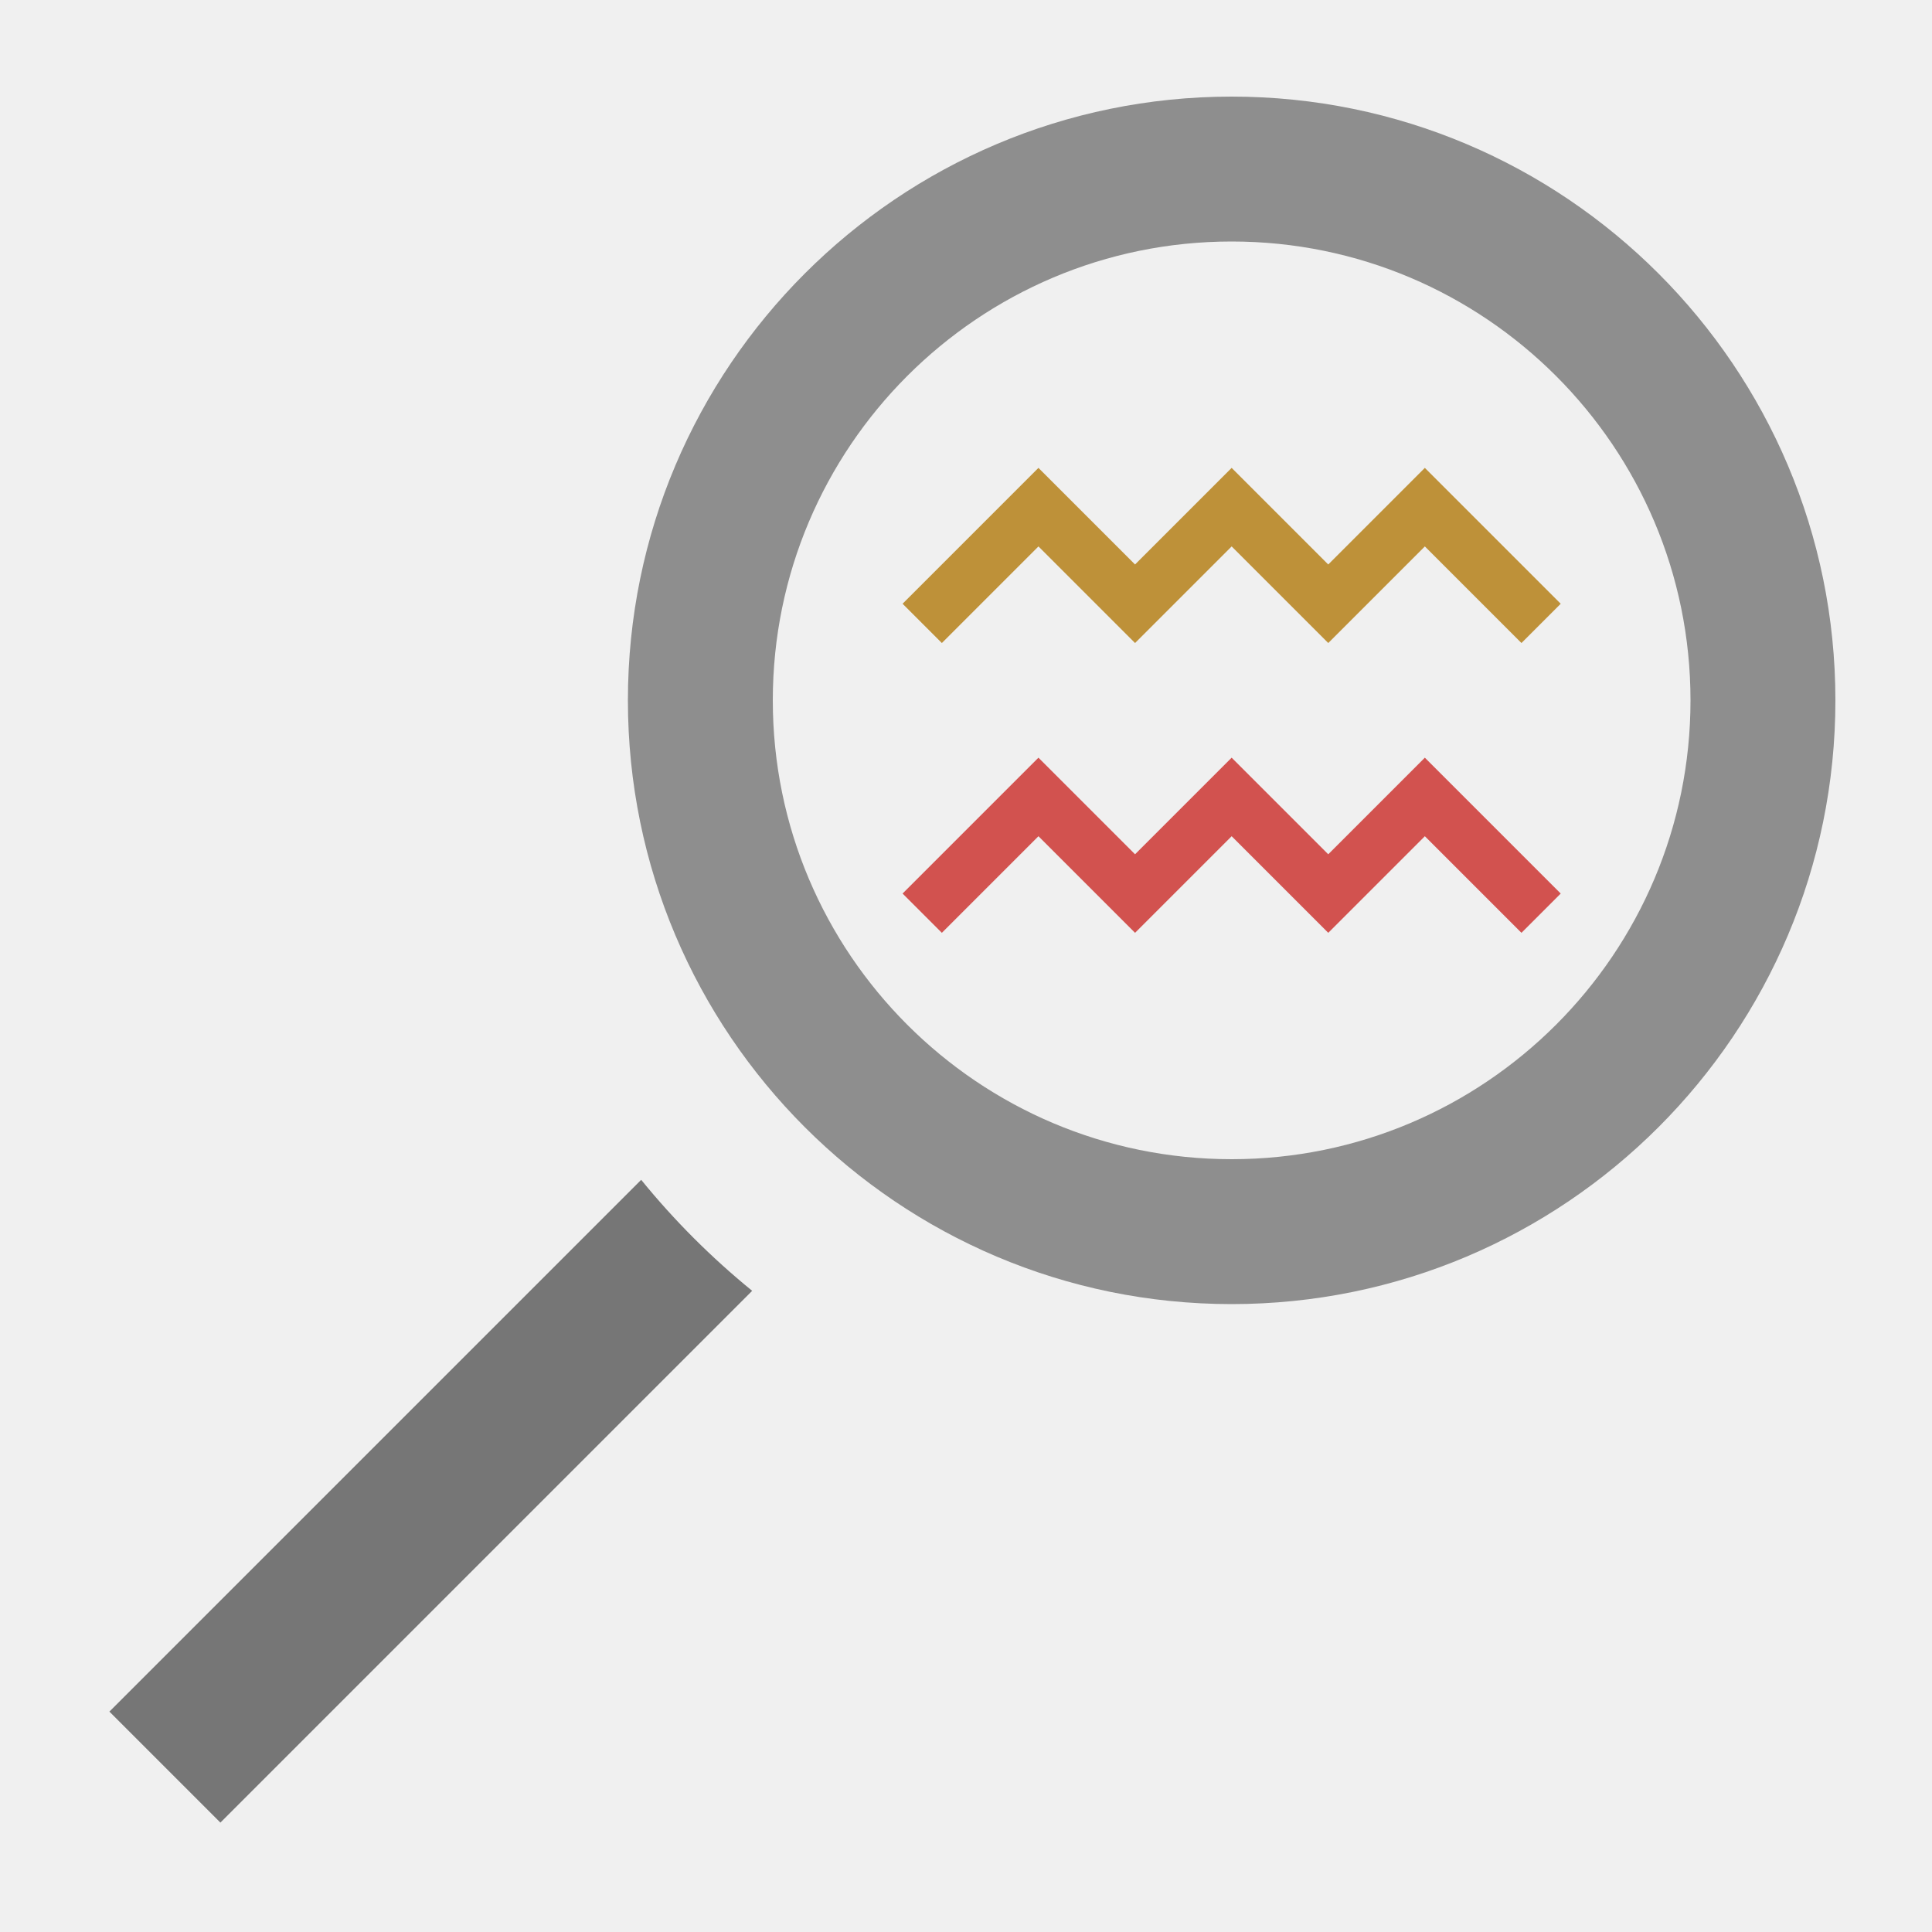
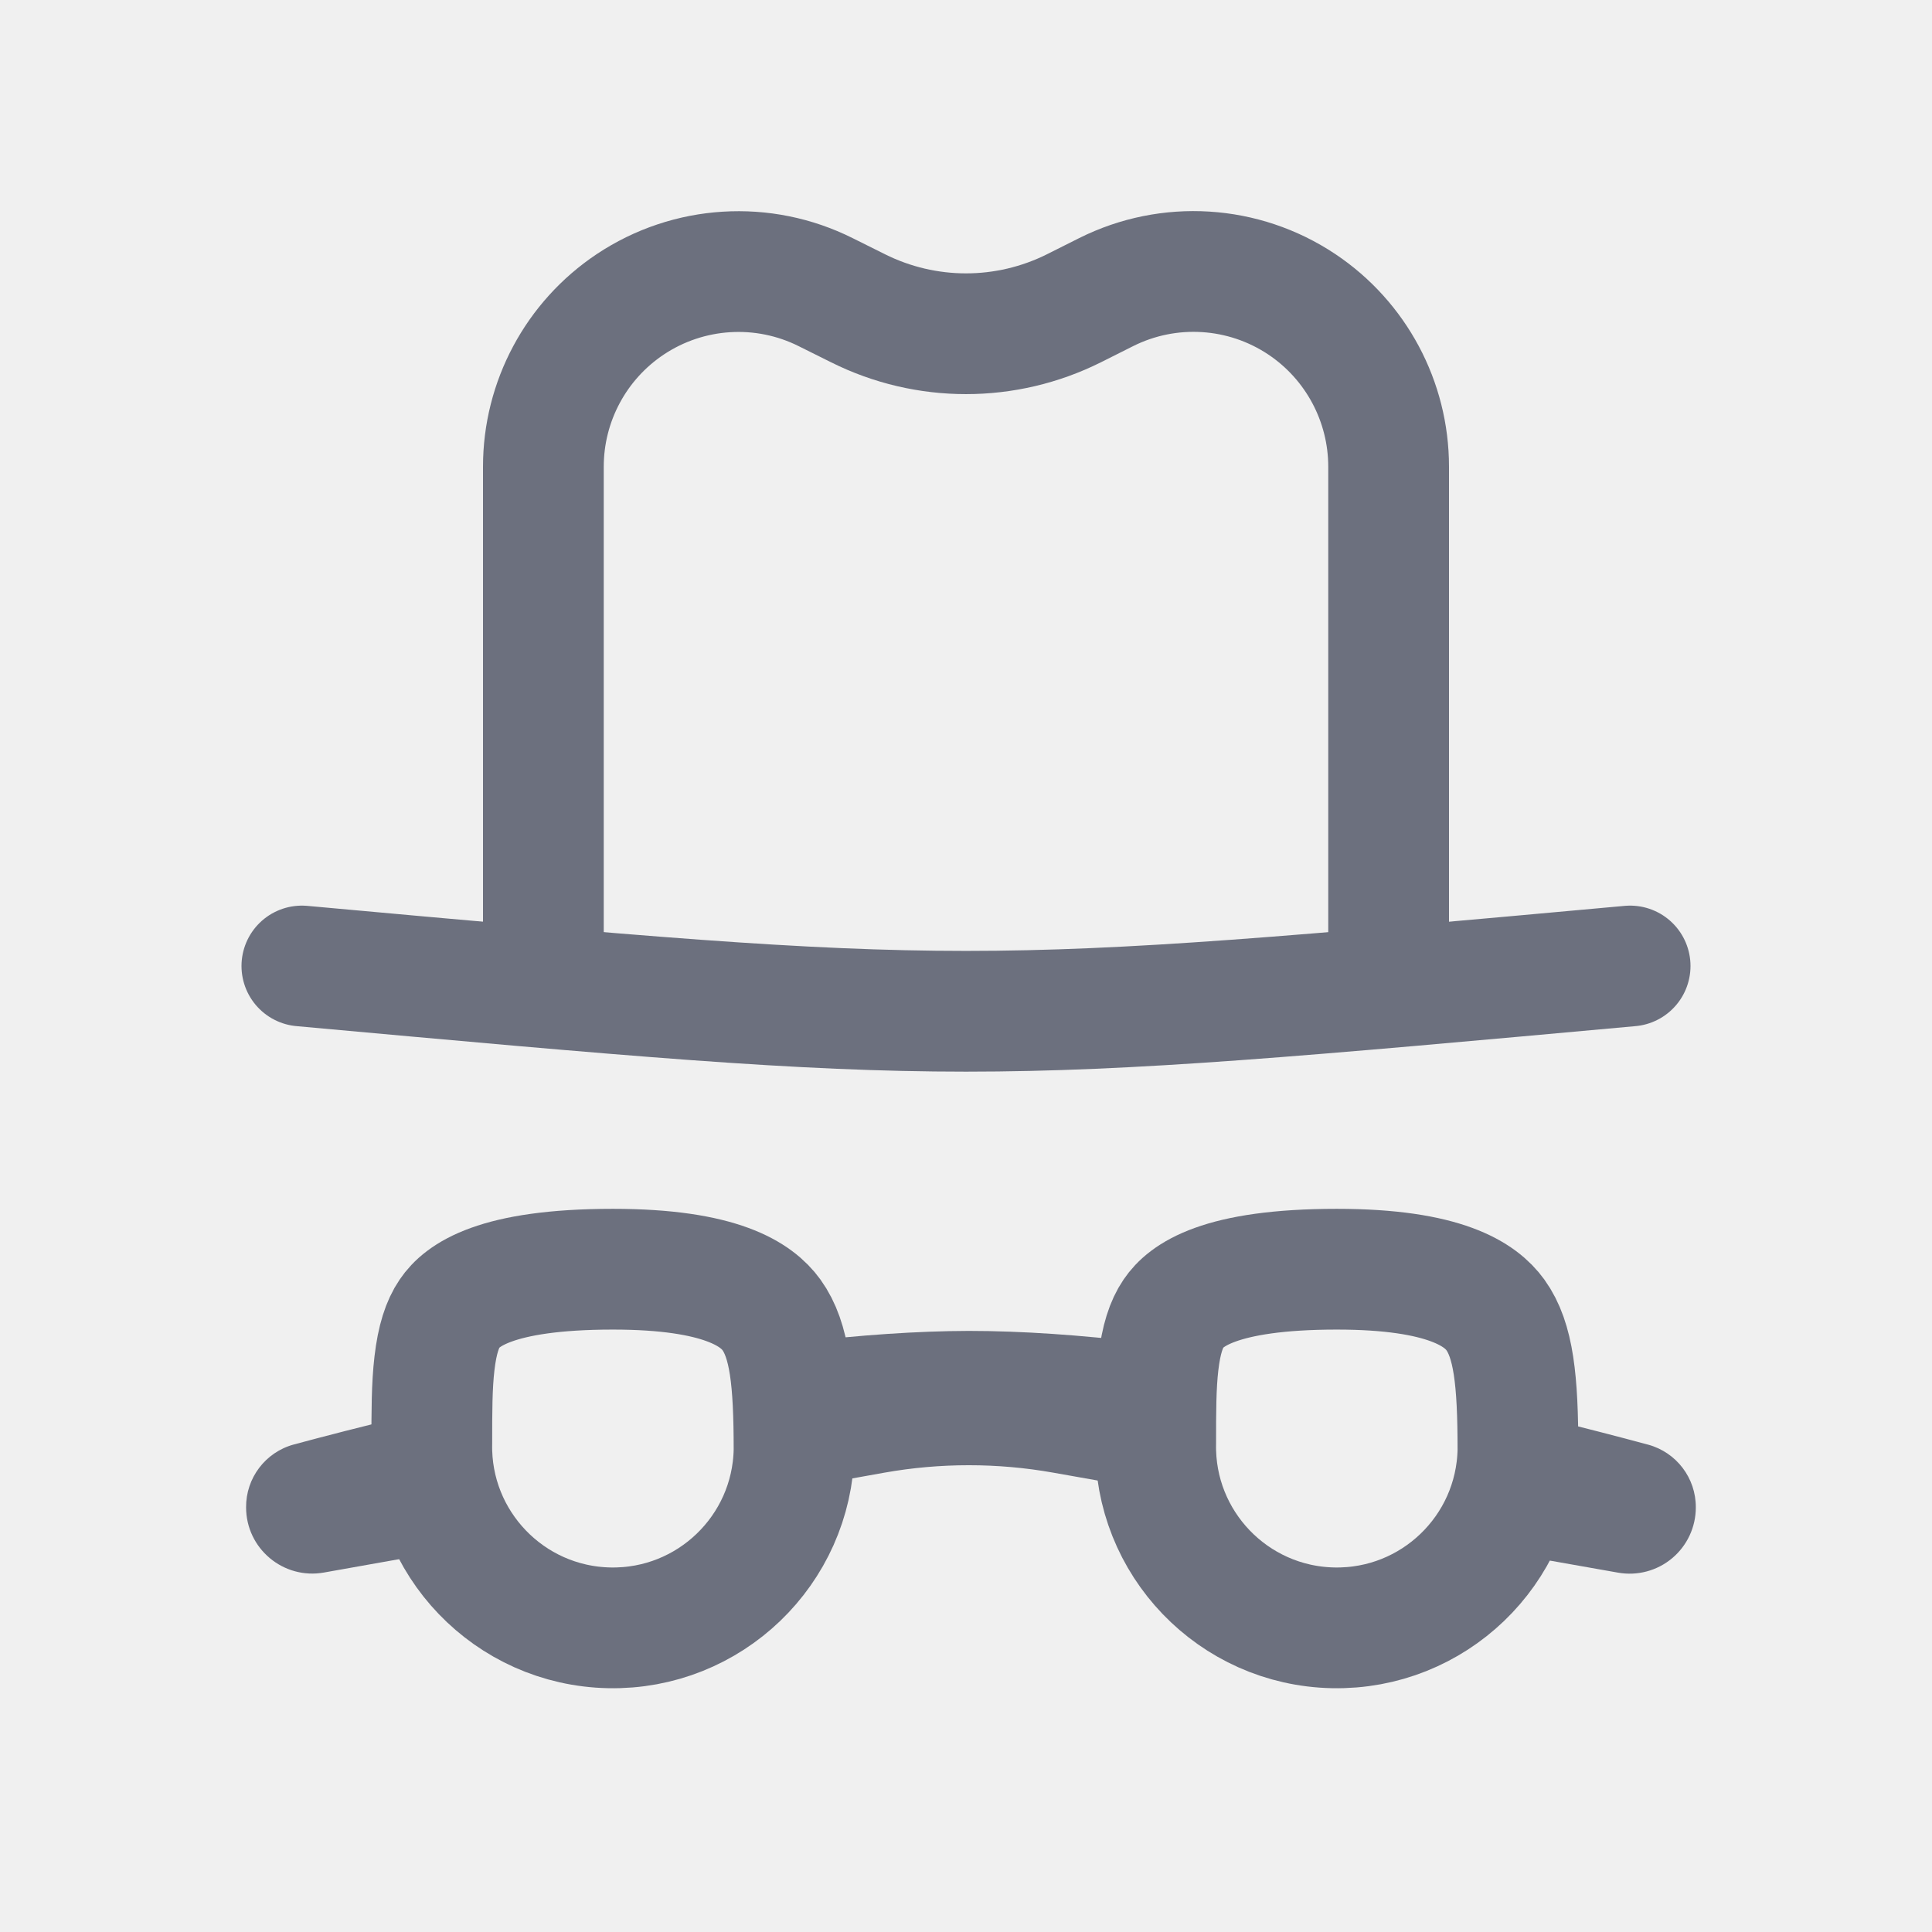
- <svg xmlns="http://www.w3.org/2000/svg" width="100%" height="100%" viewBox="0 0 40 40" version="1.1" xml:space="preserve" style="fill-rule:evenodd;clip-rule:evenodd;stroke-linecap:square;stroke-miterlimit:1.5;">
-   <g>
-     <path d="M13.275,24.427c0.685,0.842 1.456,1.613 2.298,2.298l-11.01,11.01l-2.298,-2.298l11.01,-11.01Z" style="fill:#767676;" />
-     <path d="M25.5,2c6.899,0 12.5,5.601 12.5,12.5c-0,6.899 -5.601,12.5 -12.5,12.5c-6.899,-0 -12.5,-5.601 -12.5,-12.5c-0,-6.899 5.601,-12.5 12.5,-12.5Zm-0,3c-5.243,0 -9.5,4.257 -9.5,9.5c-0,5.243 4.257,9.5 9.5,9.5c5.243,-0 9.5,-4.257 9.5,-9.5c-0,-5.243 -4.257,-9.5 -9.5,-9.5Z" style="fill:#8e8e8e;" />
+ <svg xmlns="http://www.w3.org/2000/svg" width="40" height="40" viewBox="0 0 16 16" fill="none">
+   <g clip-path="url(#clip0_4423_1225)">
+     <path d="M4.5 8.588V3.865c0-.54.27-1.045.72-1.345v0c.482-.321 1.1-.36 1.619-.1l.267.133a2 2 0 0 0 1.788 0l.267-.134a1.616 1.616 0 0 1 1.62.101v0c.449.3.719.805.719 1.345v4.723" stroke="#6C707E" />
+     <path fill-rule="evenodd" clip-rule="evenodd" d="M12.873 11.764c-.06.373-.2.762-.401 1.096l.928.164a.548.548 0 0 0 .644-.54.535.535 0 0 0-.395-.52 36.672 36.672 0 0 0-.776-.2zm-3.23.595l-.92-.163a4 4 0 0 0-1.399 0l-.849.152c.114-.323.177-.661.177-.969 0-.095-.006-.183-.017-.265.483-.057.955-.091 1.388-.092.445 0 .93.035 1.427.094-.013.081-.02.17-.02.263 0 .311.078.654.214.98zm-6.96.664l1.114-.198a3.113 3.113 0 0 1-.405-1.106c-.392.094-.723.18-.96.244a.535.535 0 0 0-.394.52c0 .342.309.6.645.54z" fill="#6C707E" />
+     <path d="M2.5 8c5.5.5 5.5.5 11 0" stroke="#6C707E" stroke-linecap="round" />
+     <path d="M6.576 12.011a1.5 1.5 0 1 1-3-.06c0-.261 0-.472.022-.66.023-.199.066-.326.126-.414.099-.146.372-.366 1.352-.366.9 0 1.193.213 1.313.378.151.21.187.54.187 1.122zM12.571 12.011a1.5 1.5 0 1 1-3-.06c0-.261 0-.472.022-.66.023-.199.066-.326.126-.414.099-.146.372-.366 1.352-.366.9 0 1.193.213 1.313.378.151.21.187.54.187 1.122z" stroke="#6C707E" />
  </g>
-   <g>
-     <path d="M19.5,18.5l2,-2l2,2l2,-2l2,2l2,-2l2,2" style="fill:none;stroke:#d2524f;stroke-width:1.15px;" />
-     <path d="M19.5,12.5l2,-2l2,2l2,-2l2,2l2,-2l2,2" style="fill:none;stroke:#be9139;stroke-width:1.15px;" />
-   </g>
+   <defs>
+     <clipPath id="clip0_4423_1225">
+       <path fill="#fff" d="M0 0h16v16H0z" />
+     </clipPath>
+   </defs>
</svg>
